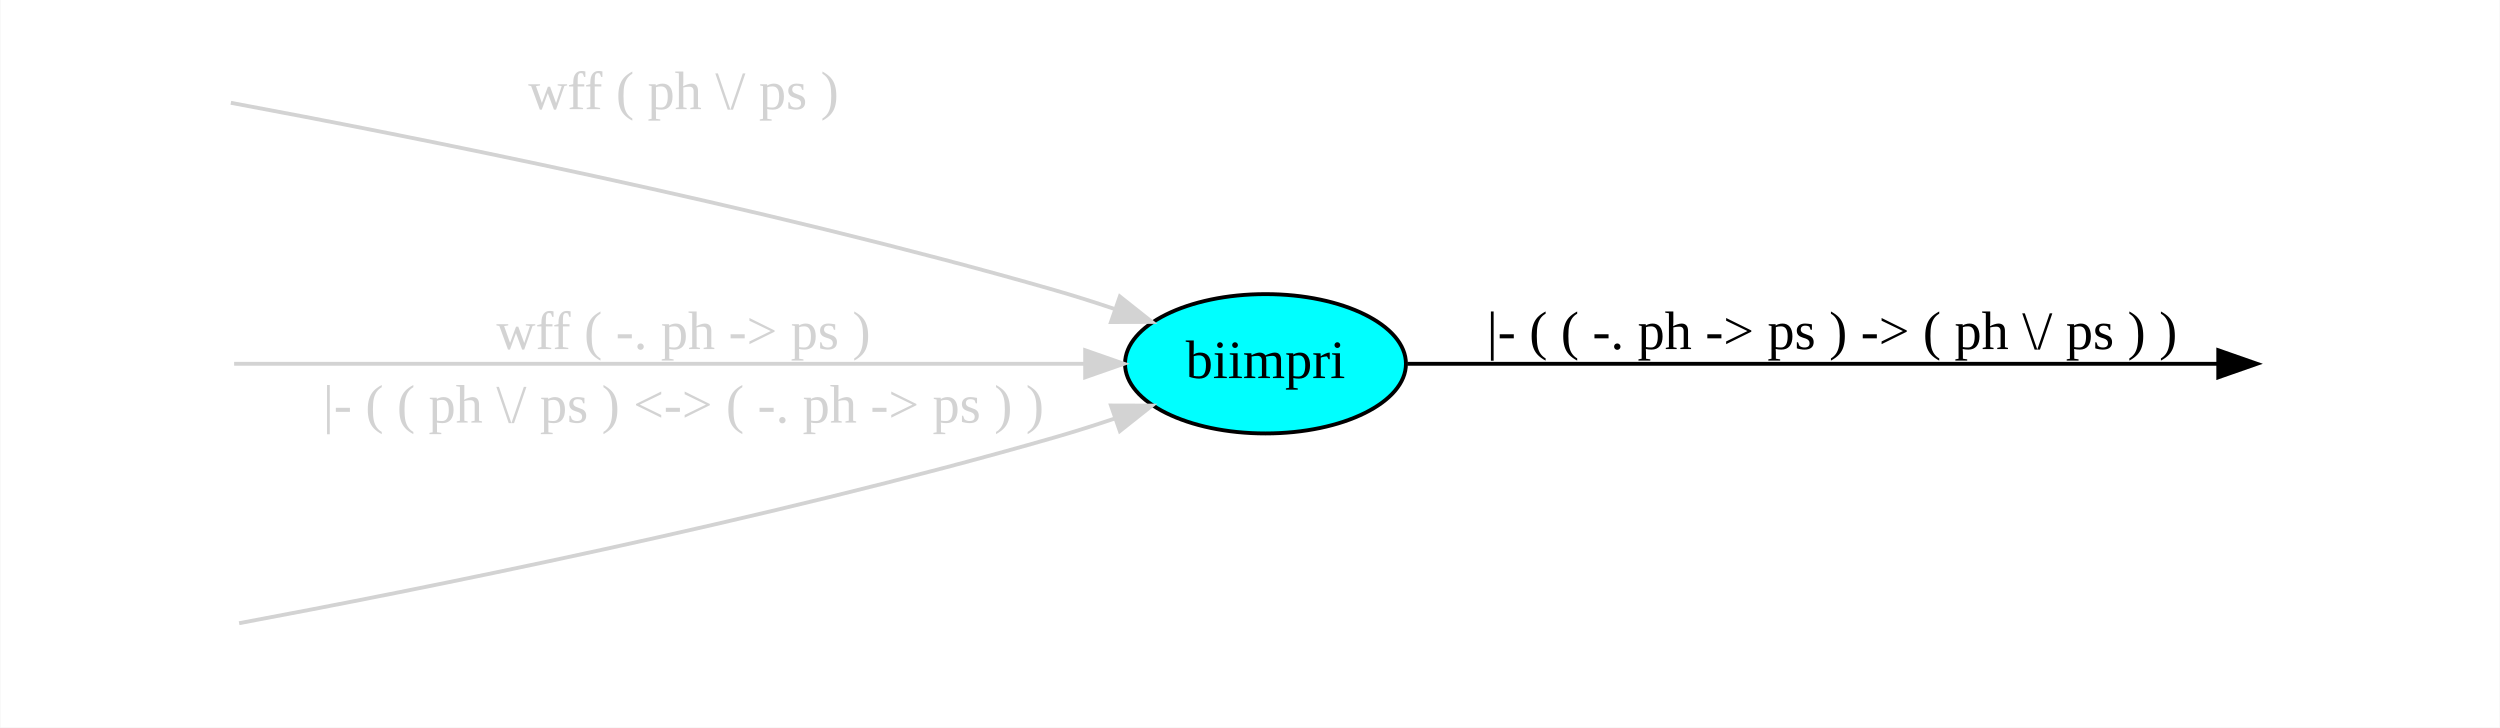
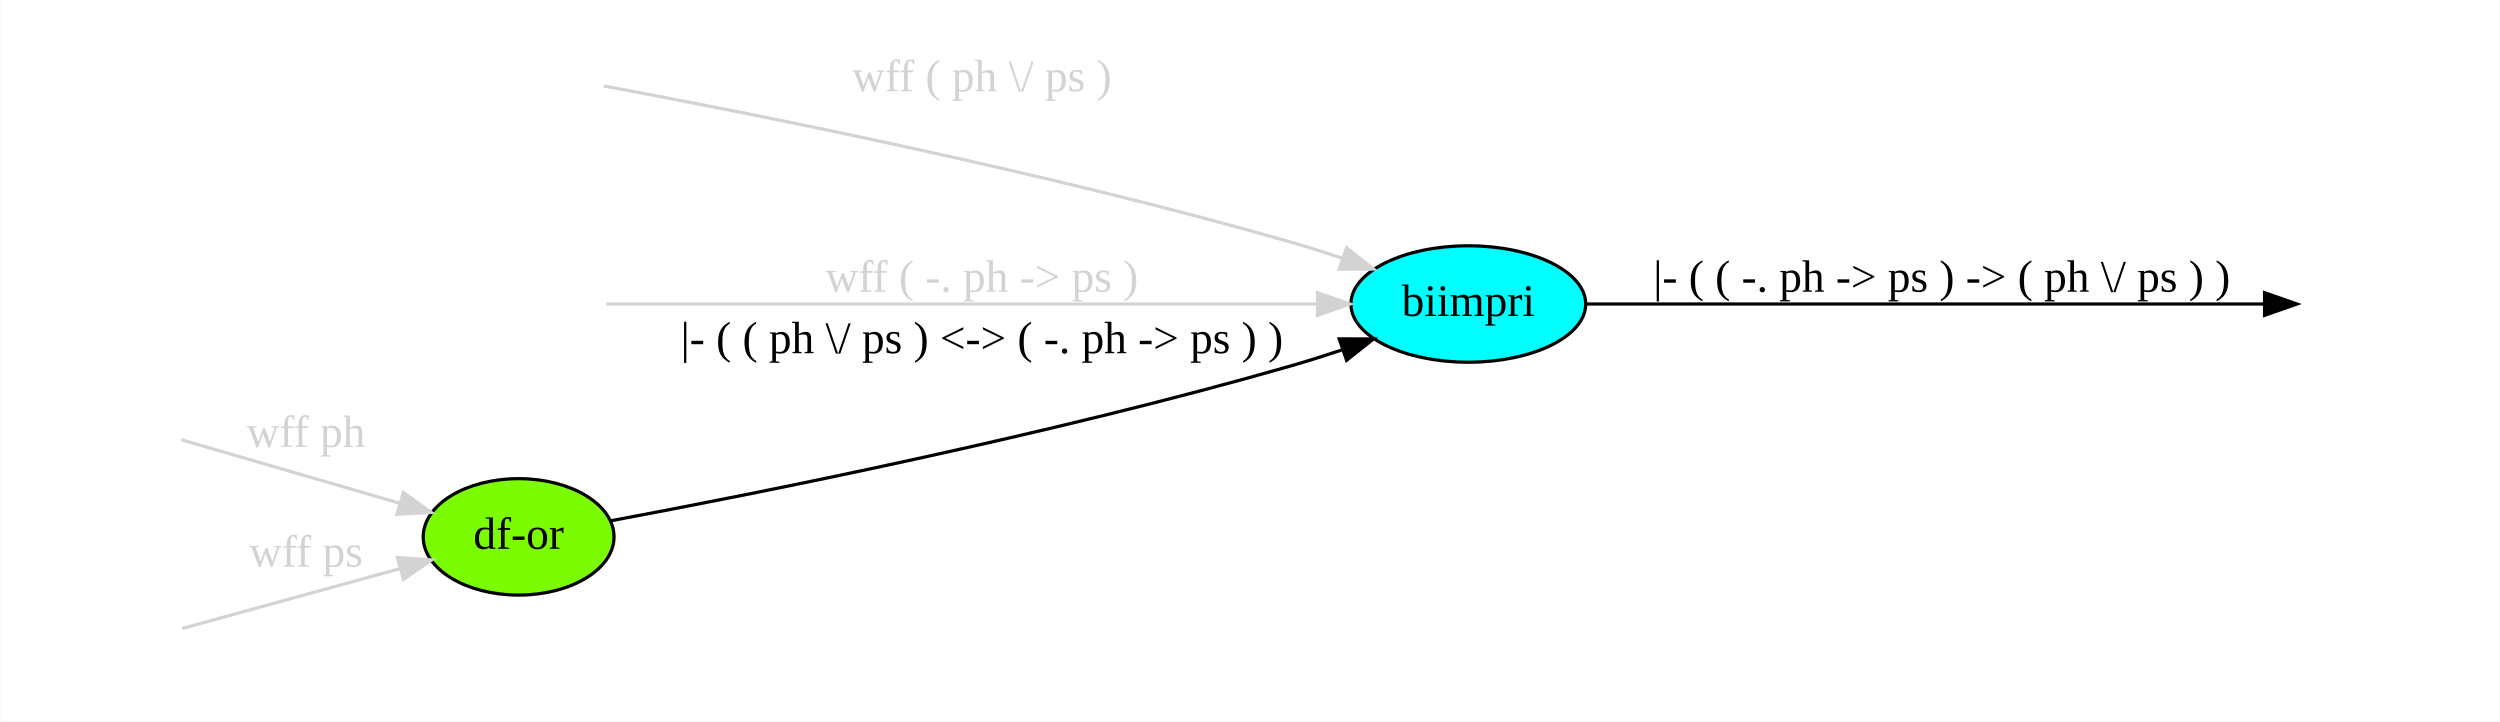
- <svg xmlns="http://www.w3.org/2000/svg" width="646pt" height="188pt" viewBox="0.00 0.00 645.78 188.00">
-   <g id="graph0" class="graph" transform="scale(1 1) rotate(0) translate(4 184)">
-     <polygon fill="white" stroke="none" points="-4,4 -4,-184 641.783,-184 641.783,4 -4,4" />
+ <svg xmlns="http://www.w3.org/2000/svg" width="773pt" height="223pt" viewBox="0.00 0.00 772.78 223.00">
+   <g id="graph0" class="graph" transform="scale(1 1) rotate(0) translate(4 219)">
+     <polygon fill="white" stroke="none" points="-4,4 -4,-219 768.783,-219 768.783,4 -4,4" />
    <g id="node1" class="node" />
    <g id="node2" class="node">
-       <ellipse fill="cyan" stroke="black" cx="322.892" cy="-90" rx="36.294" ry="18" />
-       <text text-anchor="middle" x="322.892" y="-86.3" font-family="Times New Roman,serif" font-size="14.00">biimpri</text>
+       <ellipse fill="cyan" stroke="black" cx="449.892" cy="-125" rx="36.294" ry="18" />
+       <text text-anchor="middle" x="449.892" y="-121.3" font-family="Times New Roman,serif" font-size="14.00">biimpri</text>
    </g>
    <g id="edge1" class="edge">
-       <path fill="none" stroke="lightgray" d="M55.543,-157.434C99.338,-149.294 191.943,-131.044 268.495,-109 273.508,-107.556 278.734,-105.896 283.871,-104.17" />
-       <polygon fill="lightgray" stroke="lightgray" points="285.258,-107.394 293.559,-100.811 282.964,-100.78 285.258,-107.394" />
-       <text text-anchor="middle" x="172.495" y="-155.8" font-family="Times New Roman,serif" font-size="14.00" fill="lightgray">wff ( ph \/ ps )</text>
+       <path fill="none" stroke="lightgray" d="M182.543,-192.434C226.338,-184.294 318.943,-166.044 395.495,-144 400.508,-142.556 405.734,-140.896 410.871,-139.17" />
+       <polygon fill="lightgray" stroke="lightgray" points="412.258,-142.394 420.559,-135.811 409.964,-135.78 412.258,-142.394" />
+       <text text-anchor="middle" x="299.495" y="-190.8" font-family="Times New Roman,serif" font-size="14.00" fill="lightgray">wff ( ph \/ ps )</text>
    </g>
    <g id="node3" class="node" />
-     <g id="edge5" class="edge" />
-     <g id="node5" class="node" />
-     <g id="edge4" class="edge">
-       <path fill="none" stroke="black" d="M359.528,-90C413.065,-90 513.837,-90 569.015,-90" />
-       <polygon fill="black" stroke="black" points="569.091,-93.5 579.091,-90 569.091,-86.5 569.091,-93.5" />
-       <text text-anchor="middle" x="469.288" y="-93.8" font-family="Times New Roman,serif" font-size="14.00">|- ( ( -. ph -&gt; ps ) -&gt; ( ph \/ ps ) )</text>
+     <g id="edge8" class="edge" />
+     <g id="node7" class="node" />
+     <g id="edge7" class="edge">
+       <path fill="none" stroke="black" d="M486.528,-125C540.065,-125 640.837,-125 696.015,-125" />
+       <polygon fill="black" stroke="black" points="696.091,-128.5 706.091,-125 696.091,-121.5 696.091,-128.5" />
+       <text text-anchor="middle" x="596.288" y="-128.8" font-family="Times New Roman,serif" font-size="14.00">|- ( ( -. ph -&gt; ps ) -&gt; ( ph \/ ps ) )</text>
    </g>
    <g id="edge2" class="edge">
-       <path fill="none" stroke="lightgray" d="M56.386,-90C105.948,-90 214.156,-90 276.042,-90" />
-       <polygon fill="lightgray" stroke="lightgray" points="276.297,-93.5 286.297,-90 276.297,-86.5 276.297,-93.5" />
-       <text text-anchor="middle" x="172.495" y="-93.8" font-family="Times New Roman,serif" font-size="14.00" fill="lightgray">wff ( -. ph -&gt; ps )</text>
+       <path fill="none" stroke="lightgray" d="M183.386,-125C232.948,-125 341.156,-125 403.042,-125" />
+       <polygon fill="lightgray" stroke="lightgray" points="403.297,-128.5 413.297,-125 403.297,-121.5 403.297,-128.5" />
+       <text text-anchor="middle" x="299.495" y="-128.8" font-family="Times New Roman,serif" font-size="14.00" fill="lightgray">wff ( -. ph -&gt; ps )</text>
    </g>
+     <g id="node5" class="node">
+       <ellipse fill="lawngreen" stroke="black" cx="156.247" cy="-53" rx="29.497" ry="18" />
+       <text text-anchor="middle" x="156.247" y="-49.3" font-family="Times New Roman,serif" font-size="14.00">df-or</text>
+     </g>
+     <g id="edge9" class="edge" />
    <g id="node4" class="node" />
+     <g id="edge3" class="edge">
+       <path fill="none" stroke="lightgray" d="M51.934,-83.041C70.952,-77.511 97.848,-69.69 119.429,-63.415" />
+       <polygon fill="lightgray" stroke="lightgray" points="120.606,-66.718 129.231,-60.565 118.651,-59.996 120.606,-66.718" />
+       <text text-anchor="middle" x="90.5" y="-80.8" font-family="Times New Roman,serif" font-size="14.00" fill="lightgray">wff ph</text>
+     </g>
+     <g id="node6" class="node" />
    <g id="edge6" class="edge" />
-     <g id="edge3" class="edge">
-       <path fill="none" stroke="lightgray" d="M57.677,-22.963C102.29,-31.289 193.165,-49.308 268.495,-71 273.508,-72.444 278.734,-74.104 283.871,-75.83" />
-       <polygon fill="lightgray" stroke="lightgray" points="282.964,-79.22 293.559,-79.189 285.258,-72.606 282.964,-79.22" />
-       <text text-anchor="middle" x="172.495" y="-74.8" font-family="Times New Roman,serif" font-size="14.00" fill="lightgray">|- ( ( ph \/ ps ) &lt;-&gt; ( -. ph -&gt; ps ) )</text>
+     <g id="edge5" class="edge">
+       <path fill="none" stroke="black" d="M184.677,-57.963C229.29,-66.289 320.165,-84.308 395.495,-106 400.508,-107.444 405.734,-109.104 410.871,-110.83" />
+       <polygon fill="black" stroke="black" points="409.964,-114.22 420.559,-114.189 412.258,-107.606 409.964,-114.22" />
+       <text text-anchor="middle" x="299.495" y="-109.8" font-family="Times New Roman,serif" font-size="14.00">|- ( ( ph \/ ps ) &lt;-&gt; ( -. ph -&gt; ps ) )</text>
+     </g>
+     <g id="edge4" class="edge">
+       <path fill="none" stroke="lightgray" d="M52.234,-24.666C71.282,-29.905 98.097,-37.281 119.593,-43.193" />
+       <polygon fill="lightgray" stroke="lightgray" points="118.784,-46.601 129.354,-45.878 120.641,-39.851 118.784,-46.601" />
+       <text text-anchor="middle" x="90.5" y="-43.8" font-family="Times New Roman,serif" font-size="14.00" fill="lightgray">wff ps</text>
    </g>
  </g>
</svg>
